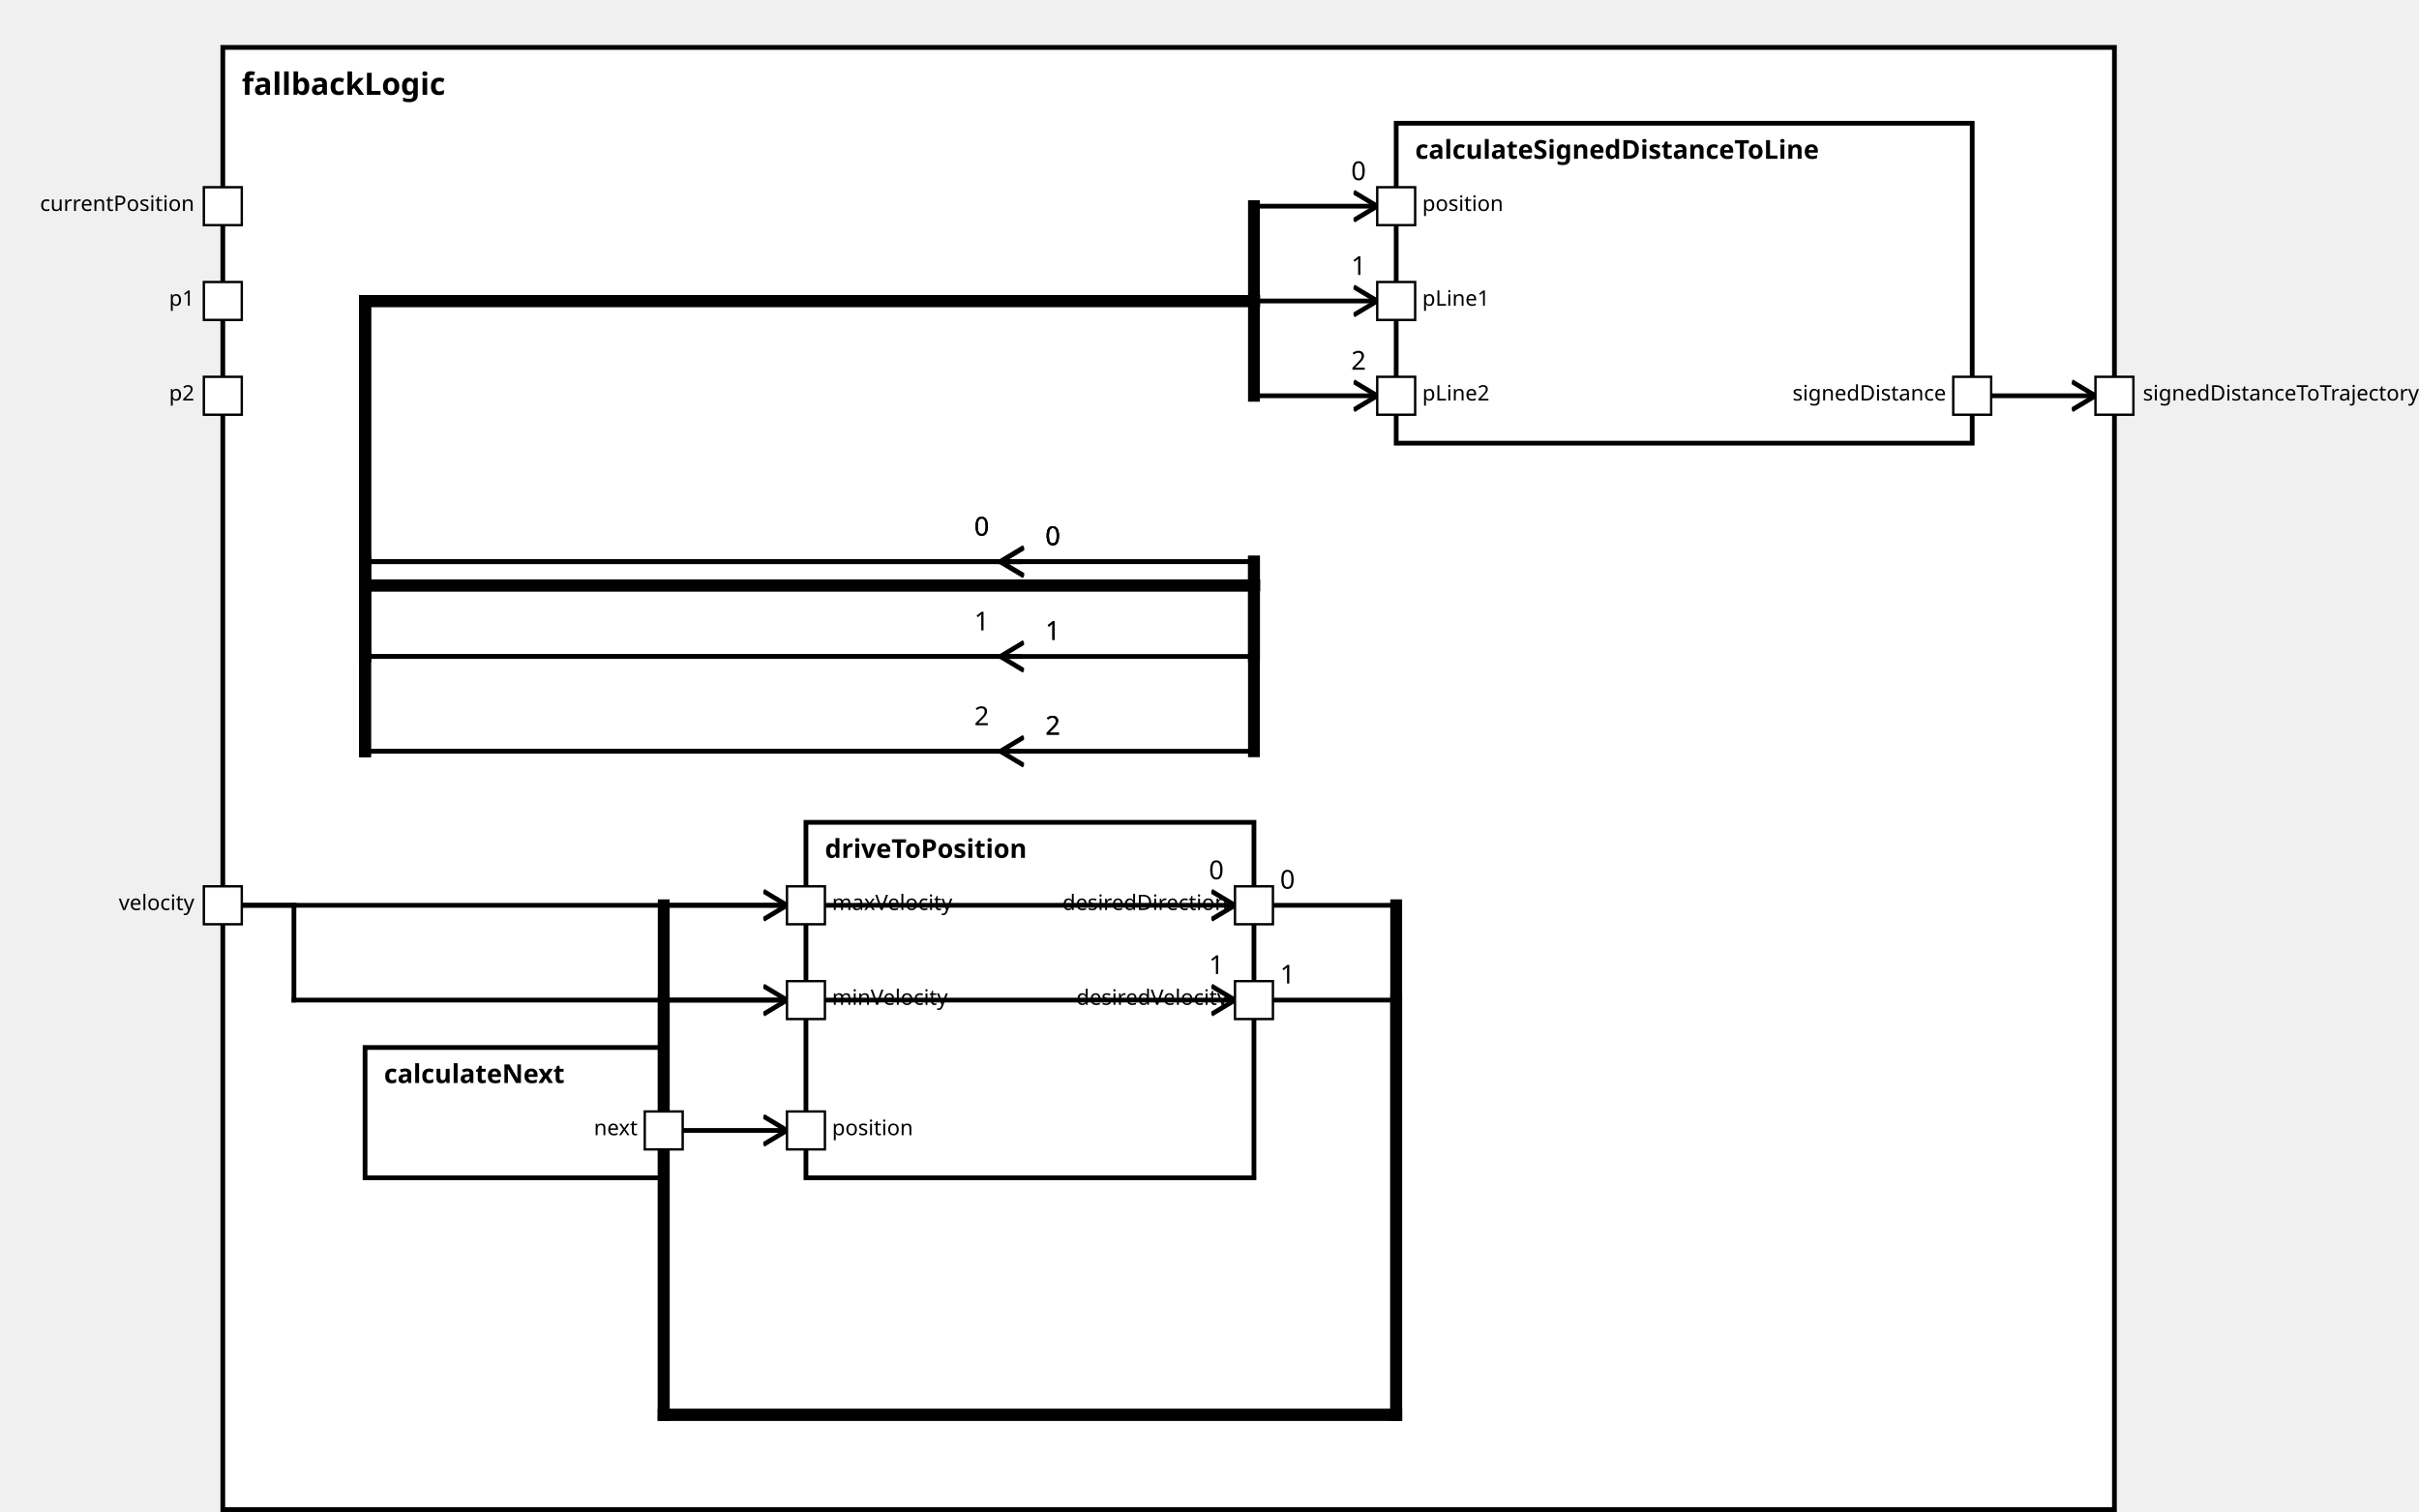
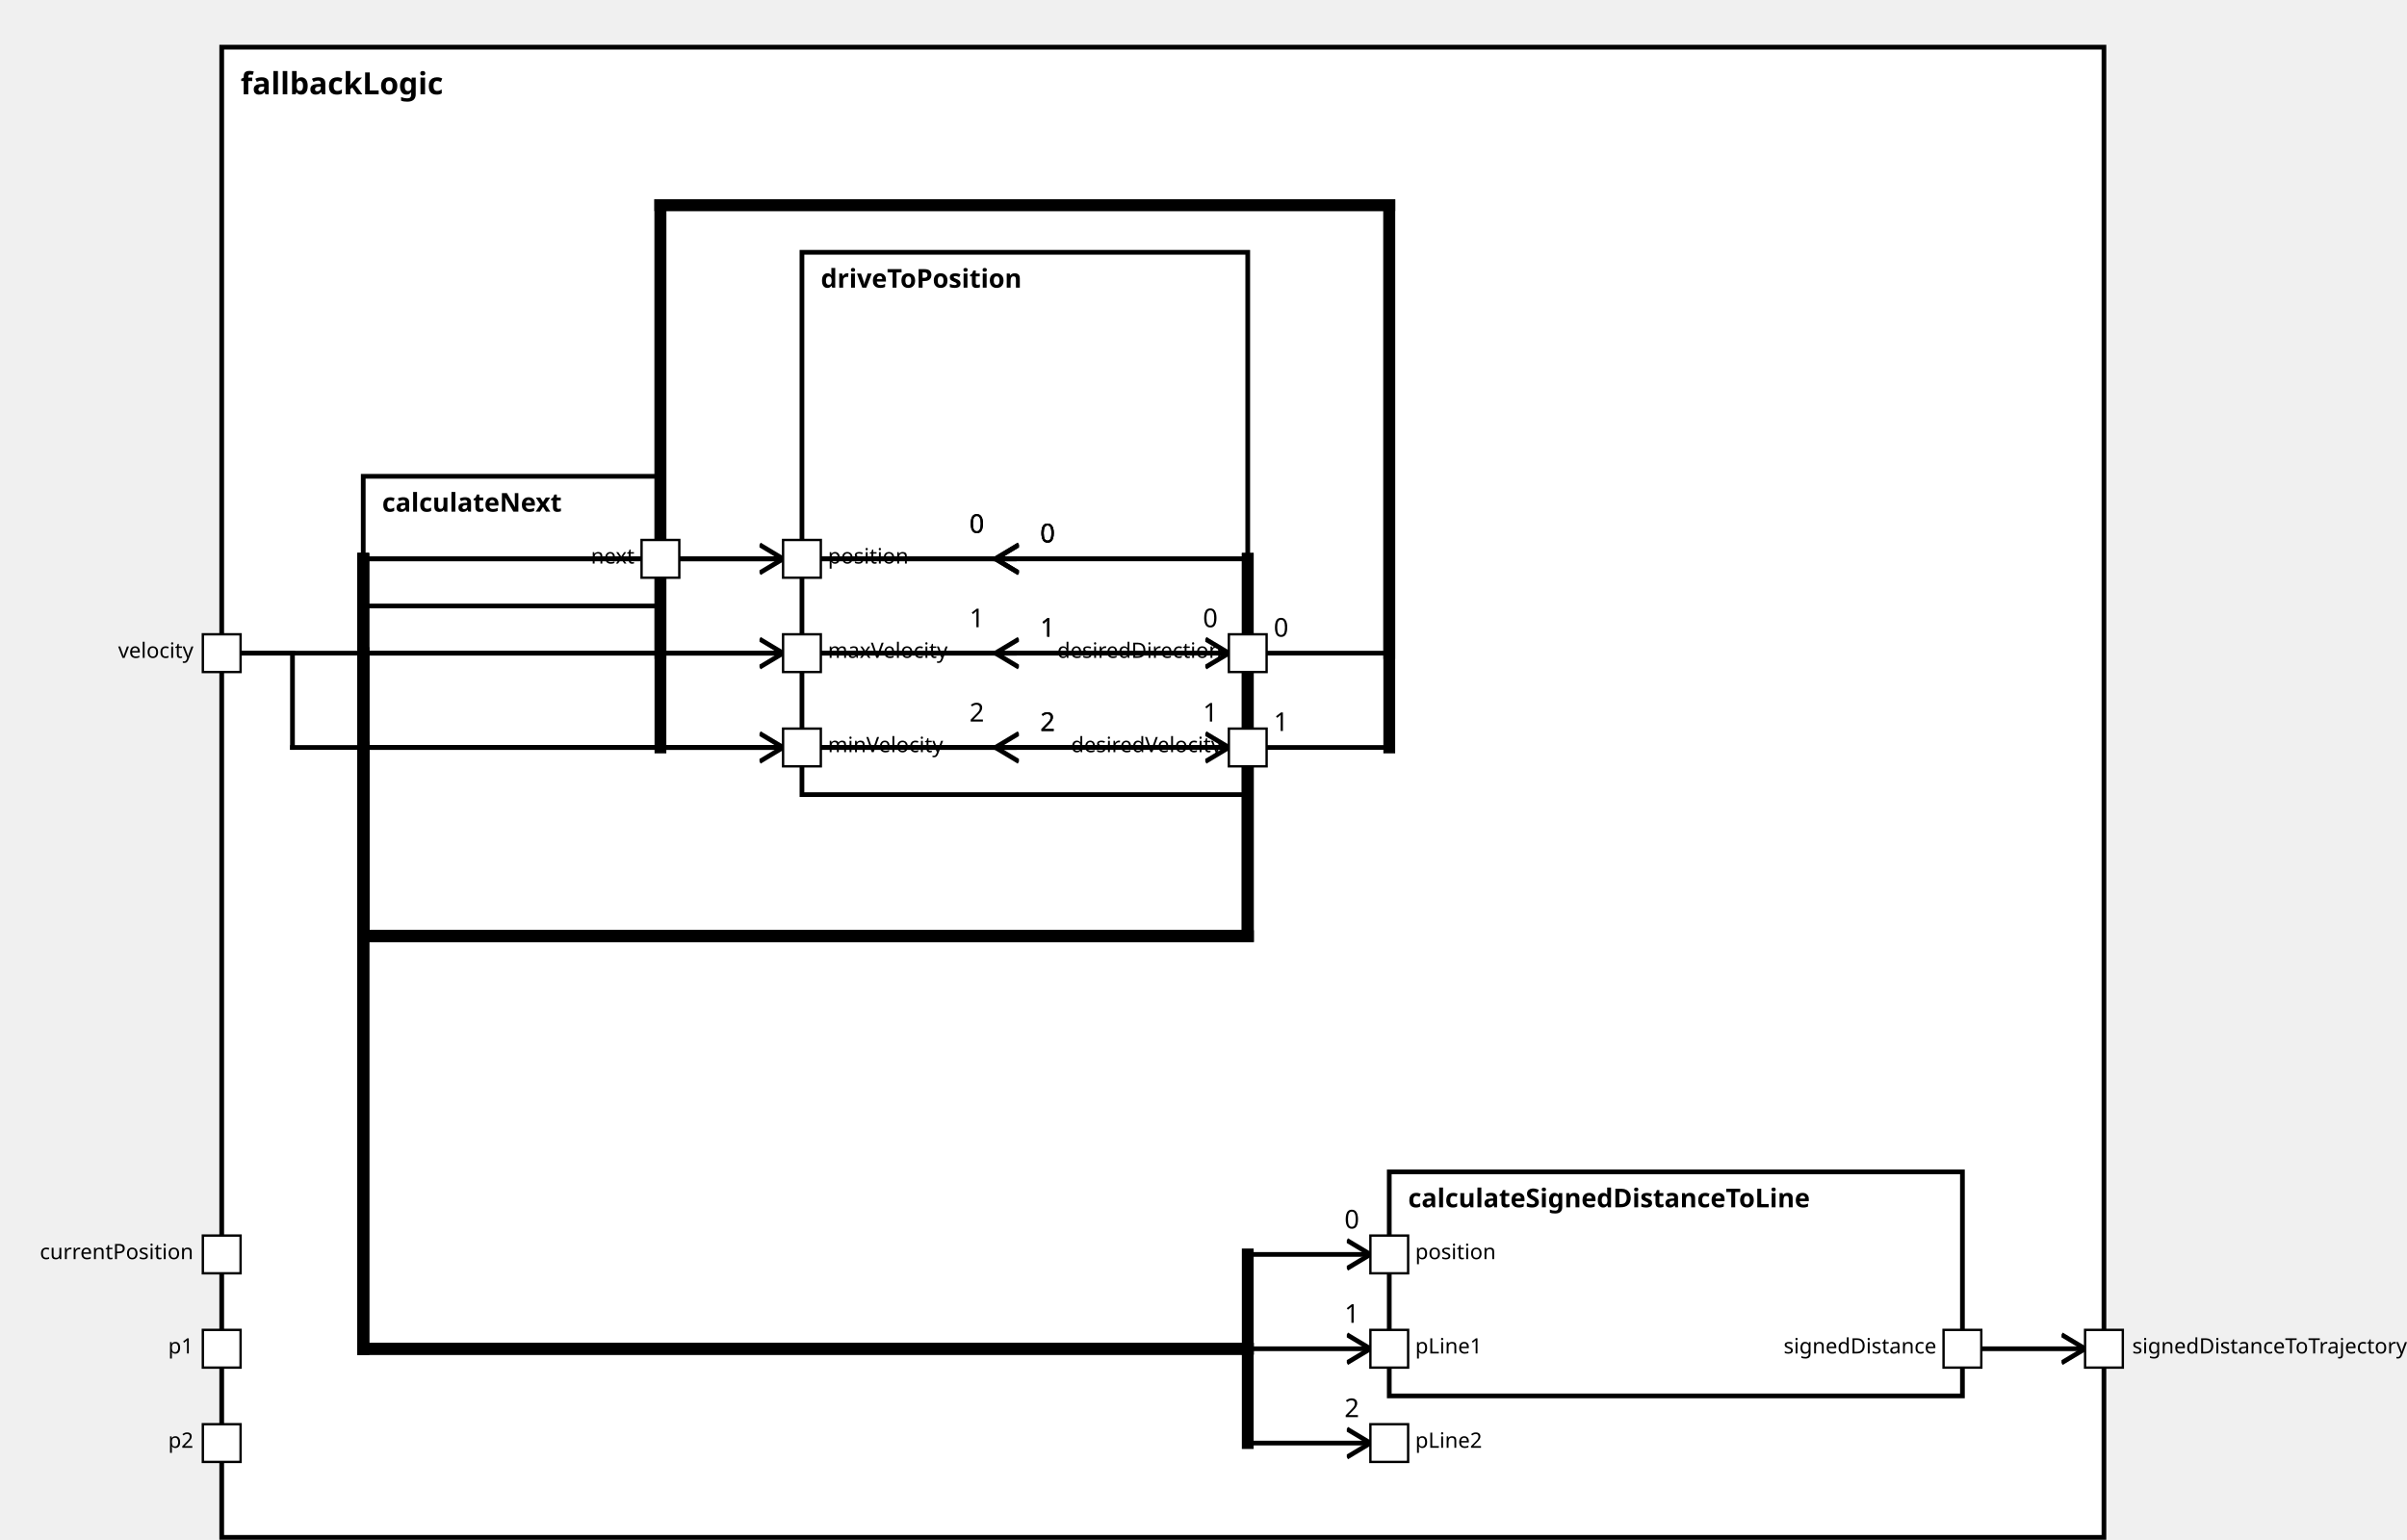
<svg xmlns="http://www.w3.org/2000/svg" xmlns:xlink="http://www.w3.org/1999/xlink" width="100%" height="100%" version="1.1">
  <svg version="1.1">
    <g transform="translate(94 20)">
-       <rect id="130" width="798" height="617" style="fill:white;stroke:black;stroke-width:2;fill-opacity:1.0;stroke-opacity:1.0" />
+       <rect id="132" width="798" height="632" style="fill:white;stroke:black;stroke-width:2;fill-opacity:1.0;stroke-opacity:1.0" />
      <text x="8" y="20" style="font-weight: bold" font-family="Verdana" font-size="13" fill="black">
            fallbackLogic
    </text>
    </g>
  </svg>
-   <g transform="translate(589 52)">
-     <rect data-name="autopilot.behavior.driveInsideTurn.fallbackLogic.calculateSignedDistanceToLine" id="133" width="243" height="135" style="fill:white;stroke:black;stroke-width:2;fill-opacity:1.0;stroke-opacity:1.0" />
+   <g transform="translate(589 497)">
+     <rect data-name="autopilot.behavior.driveInsideTurn.fallbackLogic.calculateSignedDistanceToLine" id="136" width="243" height="95" style="fill:white;stroke:black;stroke-width:2;fill-opacity:1.0;stroke-opacity:1.0" />
    <text x="8" y="15" alignment-baseline="middle" style="font-weight: bold" font-family="Verdana" font-size="11" fill="black">
    calculateSignedDistanceToLine
    </text>
  </g>
-   <g transform="translate(154 442)">
-     <rect data-name="autopilot.behavior.driveInsideTurn.fallbackLogic.calculateNext" id="131" width="126" height="55" style="fill:white;stroke:black;stroke-width:2;fill-opacity:1.0;stroke-opacity:1.0" />
+   <g transform="translate(154 202)">
+     <rect data-name="autopilot.behavior.driveInsideTurn.fallbackLogic.calculateNext" id="134" width="126" height="55" style="fill:white;stroke:black;stroke-width:2;fill-opacity:1.0;stroke-opacity:1.0" />
    <text x="8" y="15" alignment-baseline="middle" style="font-weight: bold" font-family="Verdana" font-size="11" fill="black">
    calculateNext
    </text>
  </g>
-   <g transform="translate(340 347)">
-     <rect data-name="autopilot.behavior.driveInsideTurn.fallbackLogic.driveToPosition" id="132" width="189" height="150" style="fill:white;stroke:black;stroke-width:2;fill-opacity:1.0;stroke-opacity:1.0" />
+   <g transform="translate(340 107)">
+     <rect data-name="autopilot.behavior.driveInsideTurn.fallbackLogic.driveToPosition" id="135" width="189" height="230" style="fill:white;stroke:black;stroke-width:2;fill-opacity:1.0;stroke-opacity:1.0" />
    <text x="8" y="15" alignment-baseline="middle" style="font-weight: bold" font-family="Verdana" font-size="11" fill="black">
    driveToPosition
    </text>
  </g>
  <defs>
    <marker id="0,0,0" markerWidth="13" markerHeight="13" refX="5" refY="5" orient="auto">
      <polyline points="0,2 5,5 0,8" style="fill:none; stroke:rgb(0,0,0);                     stroke-width:1" />
    </marker>
  </defs>
-   <line stroke-linecap="square" x1="832" y1="167" x2="884" y2="167" style="stroke:rgb(0, 0,0);             stroke-width:2;                 marker-end: url(#0,0,0)             " />
-   <line stroke-linecap="square" x1="529" y1="382" x2="589" y2="382" style="stroke:rgb(0, 0,0);             stroke-width:2; " />
-   <text x="540" y="375" alignment-baseline="middle" font-family="Verdana" font-size="11" fill="black">
-     0
-     </text>
-   <line stroke-linecap="square" x1="589" y1="382" x2="589" y2="597" style="stroke:rgb(0, 0,0);             stroke-width:5; " />
-   <line stroke-linecap="square" x1="589" y1="597" x2="280" y2="597" style="stroke:rgb(0, 0,0);             stroke-width:5; " />
-   <line stroke-linecap="square" x1="280" y1="597" x2="280" y2="382" style="stroke:rgb(0, 0,0);             stroke-width:5; " />
-   <line stroke-linecap="square" x1="280" y1="382" x2="521" y2="382" style="stroke:rgb(0, 0,0);             stroke-width:2;                 marker-end: url(#0,0,0)             " />
-   <text x="510" y="371" alignment-baseline="middle" font-family="Verdana" font-size="11" fill="black">
-     0
-     </text>
-   <line stroke-linecap="square" x1="529" y1="422" x2="589" y2="422" style="stroke:rgb(0, 0,0);             stroke-width:2; " />
-   <text x="540" y="415" alignment-baseline="middle" font-family="Verdana" font-size="11" fill="black">
-     1
-     </text>
-   <line stroke-linecap="square" x1="589" y1="422" x2="589" y2="597" style="stroke:rgb(0, 0,0);             stroke-width:5; " />
-   <line stroke-linecap="square" x1="589" y1="597" x2="280" y2="597" style="stroke:rgb(0, 0,0);             stroke-width:5; " />
-   <line stroke-linecap="square" x1="280" y1="597" x2="280" y2="422" style="stroke:rgb(0, 0,0);             stroke-width:5; " />
-   <line stroke-linecap="square" x1="280" y1="422" x2="521" y2="422" style="stroke:rgb(0, 0,0);             stroke-width:2;                 marker-end: url(#0,0,0)             " />
-   <text x="510" y="411" alignment-baseline="middle" font-family="Verdana" font-size="11" fill="black">
+   <line stroke-linecap="square" x1="832" y1="572" x2="884" y2="572" style="stroke:rgb(0, 0,0);             stroke-width:2;                 marker-end: url(#0,0,0)             " />
+   <line stroke-linecap="square" x1="529" y1="277" x2="589" y2="277" style="stroke:rgb(0, 0,0);             stroke-width:2; " />
+   <text x="540" y="270" alignment-baseline="middle" font-family="Verdana" font-size="11" fill="black">
+     0
+     </text>
+   <line stroke-linecap="square" x1="589" y1="277" x2="589" y2="87" style="stroke:rgb(0, 0,0);             stroke-width:5; " />
+   <line stroke-linecap="square" x1="589" y1="87" x2="280" y2="87" style="stroke:rgb(0, 0,0);             stroke-width:5; " />
+   <line stroke-linecap="square" x1="280" y1="87" x2="280" y2="277" style="stroke:rgb(0, 0,0);             stroke-width:5; " />
+   <line stroke-linecap="square" x1="280" y1="277" x2="521" y2="277" style="stroke:rgb(0, 0,0);             stroke-width:2;                 marker-end: url(#0,0,0)             " />
+   <text x="510" y="266" alignment-baseline="middle" font-family="Verdana" font-size="11" fill="black">
+     0
+     </text>
+   <line stroke-linecap="square" x1="529" y1="317" x2="589" y2="317" style="stroke:rgb(0, 0,0);             stroke-width:2; " />
+   <text x="540" y="310" alignment-baseline="middle" font-family="Verdana" font-size="11" fill="black">
+     1
+     </text>
+   <line stroke-linecap="square" x1="589" y1="317" x2="589" y2="87" style="stroke:rgb(0, 0,0);             stroke-width:5; " />
+   <line stroke-linecap="square" x1="589" y1="87" x2="280" y2="87" style="stroke:rgb(0, 0,0);             stroke-width:5; " />
+   <line stroke-linecap="square" x1="280" y1="87" x2="280" y2="317" style="stroke:rgb(0, 0,0);             stroke-width:5; " />
+   <line stroke-linecap="square" x1="280" y1="317" x2="521" y2="317" style="stroke:rgb(0, 0,0);             stroke-width:2;                 marker-end: url(#0,0,0)             " />
+   <text x="510" y="306" alignment-baseline="middle" font-family="Verdana" font-size="11" fill="black">
    1
    </text>
  <line stroke-linecap="square" x1="430" y1="237" x2="154" y2="237" style="stroke:rgb(0, 0,0);             stroke-width:2; " />
  <text x="441" y="230" alignment-baseline="middle" font-family="Verdana" font-size="11" fill="black">
    0
    </text>
-   <line stroke-linecap="square" x1="154" y1="237" x2="154" y2="127" style="stroke:rgb(0, 0,0);             stroke-width:5; " />
-   <line stroke-linecap="square" x1="154" y1="127" x2="529" y2="127" style="stroke:rgb(0, 0,0);             stroke-width:5; " />
-   <line stroke-linecap="square" x1="529" y1="127" x2="529" y2="87" style="stroke:rgb(0, 0,0);             stroke-width:5; " />
-   <line stroke-linecap="square" x1="529" y1="87" x2="581" y2="87" style="stroke:rgb(0, 0,0);             stroke-width:2;                 marker-end: url(#0,0,0)             " />
-   <text x="570" y="76" alignment-baseline="middle" font-family="Verdana" font-size="11" fill="black">
+   <line stroke-linecap="square" x1="154" y1="237" x2="154" y2="572" style="stroke:rgb(0, 0,0);             stroke-width:5; " />
+   <line stroke-linecap="square" x1="154" y1="572" x2="529" y2="572" style="stroke:rgb(0, 0,0);             stroke-width:5; " />
+   <line stroke-linecap="square" x1="529" y1="572" x2="529" y2="532" style="stroke:rgb(0, 0,0);             stroke-width:5; " />
+   <line stroke-linecap="square" x1="529" y1="532" x2="581" y2="532" style="stroke:rgb(0, 0,0);             stroke-width:2;                 marker-end: url(#0,0,0)             " />
+   <text x="570" y="521" alignment-baseline="middle" font-family="Verdana" font-size="11" fill="black">
    0
    </text>
  <line stroke-linecap="square" x1="430" y1="277" x2="154" y2="277" style="stroke:rgb(0, 0,0);             stroke-width:2; " />
  <text x="441" y="270" alignment-baseline="middle" font-family="Verdana" font-size="11" fill="black">
    1
    </text>
-   <line stroke-linecap="square" x1="154" y1="277" x2="154" y2="127" style="stroke:rgb(0, 0,0);             stroke-width:5; " />
-   <line stroke-linecap="square" x1="154" y1="127" x2="529" y2="127" style="stroke:rgb(0, 0,0);             stroke-width:5; " />
-   <line stroke-linecap="square" x1="529" y1="127" x2="529" y2="127" style="stroke:rgb(0, 0,0);             stroke-width:5; " />
-   <line stroke-linecap="square" x1="529" y1="127" x2="581" y2="127" style="stroke:rgb(0, 0,0);             stroke-width:2;                 marker-end: url(#0,0,0)             " />
-   <text x="570" y="116" alignment-baseline="middle" font-family="Verdana" font-size="11" fill="black">
+   <line stroke-linecap="square" x1="154" y1="277" x2="154" y2="572" style="stroke:rgb(0, 0,0);             stroke-width:5; " />
+   <line stroke-linecap="square" x1="154" y1="572" x2="529" y2="572" style="stroke:rgb(0, 0,0);             stroke-width:5; " />
+   <line stroke-linecap="square" x1="529" y1="572" x2="529" y2="572" style="stroke:rgb(0, 0,0);             stroke-width:5; " />
+   <line stroke-linecap="square" x1="529" y1="572" x2="581" y2="572" style="stroke:rgb(0, 0,0);             stroke-width:2;                 marker-end: url(#0,0,0)             " />
+   <text x="570" y="561" alignment-baseline="middle" font-family="Verdana" font-size="11" fill="black">
    1
    </text>
  <line stroke-linecap="square" x1="430" y1="317" x2="154" y2="317" style="stroke:rgb(0, 0,0);             stroke-width:2; " />
  <text x="441" y="310" alignment-baseline="middle" font-family="Verdana" font-size="11" fill="black">
    2
    </text>
-   <line stroke-linecap="square" x1="154" y1="317" x2="154" y2="127" style="stroke:rgb(0, 0,0);             stroke-width:5; " />
-   <line stroke-linecap="square" x1="154" y1="127" x2="529" y2="127" style="stroke:rgb(0, 0,0);             stroke-width:5; " />
-   <line stroke-linecap="square" x1="529" y1="127" x2="529" y2="167" style="stroke:rgb(0, 0,0);             stroke-width:5; " />
-   <line stroke-linecap="square" x1="529" y1="167" x2="581" y2="167" style="stroke:rgb(0, 0,0);             stroke-width:2;                 marker-end: url(#0,0,0)             " />
-   <text x="570" y="156" alignment-baseline="middle" font-family="Verdana" font-size="11" fill="black">
+   <line stroke-linecap="square" x1="154" y1="317" x2="154" y2="572" style="stroke:rgb(0, 0,0);             stroke-width:5; " />
+   <line stroke-linecap="square" x1="154" y1="572" x2="529" y2="572" style="stroke:rgb(0, 0,0);             stroke-width:5; " />
+   <line stroke-linecap="square" x1="529" y1="572" x2="529" y2="612" style="stroke:rgb(0, 0,0);             stroke-width:5; " />
+   <line stroke-linecap="square" x1="529" y1="612" x2="581" y2="612" style="stroke:rgb(0, 0,0);             stroke-width:2;                 marker-end: url(#0,0,0)             " />
+   <text x="570" y="601" alignment-baseline="middle" font-family="Verdana" font-size="11" fill="black">
    2
    </text>
  <line stroke-linecap="square" x1="430" y1="237" x2="154" y2="237" style="stroke:rgb(0, 0,0);             stroke-width:2; " />
  <text x="441" y="230" alignment-baseline="middle" font-family="Verdana" font-size="11" fill="black">
    0
    </text>
-   <line stroke-linecap="square" x1="154" y1="237" x2="154" y2="247" style="stroke:rgb(0, 0,0);             stroke-width:5; " />
-   <line stroke-linecap="square" x1="154" y1="247" x2="529" y2="247" style="stroke:rgb(0, 0,0);             stroke-width:5; " />
-   <line stroke-linecap="square" x1="529" y1="247" x2="529" y2="237" style="stroke:rgb(0, 0,0);             stroke-width:5; " />
+   <line stroke-linecap="square" x1="154" y1="237" x2="154" y2="397" style="stroke:rgb(0, 0,0);             stroke-width:5; " />
+   <line stroke-linecap="square" x1="154" y1="397" x2="529" y2="397" style="stroke:rgb(0, 0,0);             stroke-width:5; " />
+   <line stroke-linecap="square" x1="529" y1="397" x2="529" y2="237" style="stroke:rgb(0, 0,0);             stroke-width:5; " />
  <line stroke-linecap="square" x1="529" y1="237" x2="422" y2="237" style="stroke:rgb(0, 0,0);             stroke-width:2;                 marker-end: url(#0,0,0)             " />
  <text x="411" y="226" alignment-baseline="middle" font-family="Verdana" font-size="11" fill="black">
    0
    </text>
  <line stroke-linecap="square" x1="430" y1="277" x2="154" y2="277" style="stroke:rgb(0, 0,0);             stroke-width:2; " />
  <text x="441" y="270" alignment-baseline="middle" font-family="Verdana" font-size="11" fill="black">
    1
    </text>
-   <line stroke-linecap="square" x1="154" y1="277" x2="154" y2="247" style="stroke:rgb(0, 0,0);             stroke-width:5; " />
-   <line stroke-linecap="square" x1="154" y1="247" x2="529" y2="247" style="stroke:rgb(0, 0,0);             stroke-width:5; " />
-   <line stroke-linecap="square" x1="529" y1="247" x2="529" y2="277" style="stroke:rgb(0, 0,0);             stroke-width:5; " />
+   <line stroke-linecap="square" x1="154" y1="277" x2="154" y2="397" style="stroke:rgb(0, 0,0);             stroke-width:5; " />
+   <line stroke-linecap="square" x1="154" y1="397" x2="529" y2="397" style="stroke:rgb(0, 0,0);             stroke-width:5; " />
+   <line stroke-linecap="square" x1="529" y1="397" x2="529" y2="277" style="stroke:rgb(0, 0,0);             stroke-width:5; " />
  <line stroke-linecap="square" x1="529" y1="277" x2="422" y2="277" style="stroke:rgb(0, 0,0);             stroke-width:2;                 marker-end: url(#0,0,0)             " />
  <text x="411" y="266" alignment-baseline="middle" font-family="Verdana" font-size="11" fill="black">
    1
    </text>
  <line stroke-linecap="square" x1="430" y1="317" x2="154" y2="317" style="stroke:rgb(0, 0,0);             stroke-width:2; " />
  <text x="441" y="310" alignment-baseline="middle" font-family="Verdana" font-size="11" fill="black">
    2
    </text>
-   <line stroke-linecap="square" x1="154" y1="317" x2="154" y2="247" style="stroke:rgb(0, 0,0);             stroke-width:5; " />
-   <line stroke-linecap="square" x1="154" y1="247" x2="529" y2="247" style="stroke:rgb(0, 0,0);             stroke-width:5; " />
-   <line stroke-linecap="square" x1="529" y1="247" x2="529" y2="317" style="stroke:rgb(0, 0,0);             stroke-width:5; " />
+   <line stroke-linecap="square" x1="154" y1="317" x2="154" y2="397" style="stroke:rgb(0, 0,0);             stroke-width:5; " />
+   <line stroke-linecap="square" x1="154" y1="397" x2="529" y2="397" style="stroke:rgb(0, 0,0);             stroke-width:5; " />
+   <line stroke-linecap="square" x1="529" y1="397" x2="529" y2="317" style="stroke:rgb(0, 0,0);             stroke-width:5; " />
  <line stroke-linecap="square" x1="529" y1="317" x2="422" y2="317" style="stroke:rgb(0, 0,0);             stroke-width:2;                 marker-end: url(#0,0,0)             " />
  <text x="411" y="306" alignment-baseline="middle" font-family="Verdana" font-size="11" fill="black">
    2
    </text>
  <line stroke-linecap="square" x1="430" y1="237" x2="154" y2="237" style="stroke:rgb(0, 0,0);             stroke-width:2; " />
  <text x="441" y="230" alignment-baseline="middle" font-family="Verdana" font-size="11" fill="black">
    0
    </text>
-   <line stroke-linecap="square" x1="154" y1="237" x2="154" y2="247" style="stroke:rgb(0, 0,0);             stroke-width:5; " />
-   <line stroke-linecap="square" x1="154" y1="247" x2="529" y2="247" style="stroke:rgb(0, 0,0);             stroke-width:5; " />
-   <line stroke-linecap="square" x1="529" y1="247" x2="529" y2="237" style="stroke:rgb(0, 0,0);             stroke-width:5; " />
+   <line stroke-linecap="square" x1="154" y1="237" x2="154" y2="397" style="stroke:rgb(0, 0,0);             stroke-width:5; " />
+   <line stroke-linecap="square" x1="154" y1="397" x2="529" y2="397" style="stroke:rgb(0, 0,0);             stroke-width:5; " />
+   <line stroke-linecap="square" x1="529" y1="397" x2="529" y2="237" style="stroke:rgb(0, 0,0);             stroke-width:5; " />
  <line stroke-linecap="square" x1="529" y1="237" x2="422" y2="237" style="stroke:rgb(0, 0,0);             stroke-width:2;                 marker-end: url(#0,0,0)             " />
  <text x="411" y="226" alignment-baseline="middle" font-family="Verdana" font-size="11" fill="black">
    0
    </text>
-   <line stroke-linecap="square" x1="280" y1="477" x2="332" y2="477" style="stroke:rgb(0, 0,0);             stroke-width:2;                 marker-end: url(#0,0,0)             " />
-   <line stroke-linecap="square" x1="94" y1="382" x2="124" y2="382" style="stroke:rgb(0, 0,0);             stroke-width:2; " />
-   <line stroke-linecap="square" x1="124" y1="382" x2="124" y2="422" style="stroke:rgb(0, 0,0);             stroke-width:2; " />
-   <line stroke-linecap="square" x1="124" y1="422" x2="332" y2="422" style="stroke:rgb(0, 0,0);             stroke-width:2;                 marker-end: url(#0,0,0)             " />
-   <line stroke-linecap="square" x1="94" y1="382" x2="332" y2="382" style="stroke:rgb(0, 0,0);             stroke-width:2;                 marker-end: url(#0,0,0)             " />
+   <line stroke-linecap="square" x1="280" y1="237" x2="332" y2="237" style="stroke:rgb(0, 0,0);             stroke-width:2;                 marker-end: url(#0,0,0)             " />
+   <line stroke-linecap="square" x1="94" y1="277" x2="124" y2="277" style="stroke:rgb(0, 0,0);             stroke-width:2; " />
+   <line stroke-linecap="square" x1="124" y1="277" x2="124" y2="317" style="stroke:rgb(0, 0,0);             stroke-width:2; " />
+   <line stroke-linecap="square" x1="124" y1="317" x2="332" y2="317" style="stroke:rgb(0, 0,0);             stroke-width:2;                 marker-end: url(#0,0,0)             " />
+   <line stroke-linecap="square" x1="94" y1="277" x2="332" y2="277" style="stroke:rgb(0, 0,0);             stroke-width:2;                 marker-end: url(#0,0,0)             " />
  <defs>
    <rect id="port" x="0" y="0" width="16" height="16" style="fill:white;stroke:rgb(0,0,0);stroke-width:1;fill-opacity:1.0;stroke-opacity:1.0" />
  </defs>
-   <use x="86" y="79" xlink:href="#port" />
-   <text text-anchor="end" alignment-baseline="middle" x="82" y="89" transform="rotate(0,82,89)" style="font-weight: regular" font-family="Verdana" font-size="9" fill="black">
+   <use x="86" y="524" xlink:href="#port" />
+   <text text-anchor="end" alignment-baseline="middle" x="82" y="534" transform="rotate(0,82,534)" style="font-weight: regular" font-family="Verdana" font-size="9" fill="black">
currentPosition
</text>
-   <use x="86" y="119" xlink:href="#port" />
-   <text text-anchor="end" alignment-baseline="middle" x="82" y="129" transform="rotate(0,82,129)" style="font-weight: regular" font-family="Verdana" font-size="9" fill="black">
+   <use x="86" y="564" xlink:href="#port" />
+   <text text-anchor="end" alignment-baseline="middle" x="82" y="574" transform="rotate(0,82,574)" style="font-weight: regular" font-family="Verdana" font-size="9" fill="black">
p1
</text>
-   <use x="86" y="159" xlink:href="#port" />
-   <text text-anchor="end" alignment-baseline="middle" x="82" y="169" transform="rotate(0,82,169)" style="font-weight: regular" font-family="Verdana" font-size="9" fill="black">
+   <use x="86" y="604" xlink:href="#port" />
+   <text text-anchor="end" alignment-baseline="middle" x="82" y="614" transform="rotate(0,82,614)" style="font-weight: regular" font-family="Verdana" font-size="9" fill="black">
p2
</text>
-   <use x="86" y="374" xlink:href="#port" />
-   <text text-anchor="end" alignment-baseline="middle" x="82" y="384" transform="rotate(0,82,384)" style="font-weight: regular" font-family="Verdana" font-size="9" fill="black">
+   <use x="86" y="269" xlink:href="#port" />
+   <text text-anchor="end" alignment-baseline="middle" x="82" y="279" transform="rotate(0,82,279)" style="font-weight: regular" font-family="Verdana" font-size="9" fill="black">
velocity
</text>
-   <use x="884" y="159" xlink:href="#port" />
-   <text text-anchor="start" alignment-baseline="middle" x="904" y="169" transform="rotate(0,904,169)" style="font-weight: regular" font-family="Verdana" font-size="9" fill="black">
+   <use x="884" y="564" xlink:href="#port" />
+   <text text-anchor="start" alignment-baseline="middle" x="904" y="574" transform="rotate(0,904,574)" style="font-weight: regular" font-family="Verdana" font-size="9" fill="black">
signedDistanceToTrajectory
</text>
-   <use x="581" y="79" xlink:href="#port" />
-   <text text-anchor="start" alignment-baseline="middle" x="600" y="89" transform="rotate(0,600,89)" style="font-weight: regular" font-family="Verdana" font-size="9" fill="black">
+   <use x="581" y="524" xlink:href="#port" />
+   <text text-anchor="start" alignment-baseline="middle" x="600" y="534" transform="rotate(0,600,534)" style="font-weight: regular" font-family="Verdana" font-size="9" fill="black">
position
</text>
-   <use x="581" y="119" xlink:href="#port" />
-   <text text-anchor="start" alignment-baseline="middle" x="600" y="129" transform="rotate(0,600,129)" style="font-weight: regular" font-family="Verdana" font-size="9" fill="black">
+   <use x="581" y="564" xlink:href="#port" />
+   <text text-anchor="start" alignment-baseline="middle" x="600" y="574" transform="rotate(0,600,574)" style="font-weight: regular" font-family="Verdana" font-size="9" fill="black">
pLine1
</text>
-   <use x="581" y="159" xlink:href="#port" />
-   <text text-anchor="start" alignment-baseline="middle" x="600" y="169" transform="rotate(0,600,169)" style="font-weight: regular" font-family="Verdana" font-size="9" fill="black">
+   <use x="581" y="604" xlink:href="#port" />
+   <text text-anchor="start" alignment-baseline="middle" x="600" y="614" transform="rotate(0,600,614)" style="font-weight: regular" font-family="Verdana" font-size="9" fill="black">
pLine2
</text>
-   <use x="824" y="159" xlink:href="#port" />
-   <text text-anchor="end" alignment-baseline="middle" x="821" y="169" transform="rotate(0,821,169)" style="font-weight: regular" font-family="Verdana" font-size="9" fill="black">
+   <use x="824" y="564" xlink:href="#port" />
+   <text text-anchor="end" alignment-baseline="middle" x="821" y="574" transform="rotate(0,821,574)" style="font-weight: regular" font-family="Verdana" font-size="9" fill="black">
signedDistance
</text>
-   <use x="272" y="469" xlink:href="#port" />
-   <text text-anchor="end" alignment-baseline="middle" x="269" y="479" transform="rotate(0,269,479)" style="font-weight: regular" font-family="Verdana" font-size="9" fill="black">
+   <use x="272" y="229" xlink:href="#port" />
+   <text text-anchor="end" alignment-baseline="middle" x="269" y="239" transform="rotate(0,269,239)" style="font-weight: regular" font-family="Verdana" font-size="9" fill="black">
next
</text>
-   <use x="332" y="469" xlink:href="#port" />
-   <text text-anchor="start" alignment-baseline="middle" x="351" y="479" transform="rotate(0,351,479)" style="font-weight: regular" font-family="Verdana" font-size="9" fill="black">
+   <use x="332" y="229" xlink:href="#port" />
+   <text text-anchor="start" alignment-baseline="middle" x="351" y="239" transform="rotate(0,351,239)" style="font-weight: regular" font-family="Verdana" font-size="9" fill="black">
position
</text>
-   <use x="332" y="414" xlink:href="#port" />
-   <text text-anchor="start" alignment-baseline="middle" x="351" y="424" transform="rotate(0,351,424)" style="font-weight: regular" font-family="Verdana" font-size="9" fill="black">
+   <use x="332" y="309" xlink:href="#port" />
+   <text text-anchor="start" alignment-baseline="middle" x="351" y="319" transform="rotate(0,351,319)" style="font-weight: regular" font-family="Verdana" font-size="9" fill="black">
minVelocity
</text>
-   <use x="332" y="374" xlink:href="#port" />
-   <text text-anchor="start" alignment-baseline="middle" x="351" y="384" transform="rotate(0,351,384)" style="font-weight: regular" font-family="Verdana" font-size="9" fill="black">
+   <use x="332" y="269" xlink:href="#port" />
+   <text text-anchor="start" alignment-baseline="middle" x="351" y="279" transform="rotate(0,351,279)" style="font-weight: regular" font-family="Verdana" font-size="9" fill="black">
maxVelocity
</text>
-   <use x="521" y="374" xlink:href="#port" />
-   <text text-anchor="end" alignment-baseline="middle" x="518" y="384" transform="rotate(0,518,384)" style="font-weight: regular" font-family="Verdana" font-size="9" fill="black">
+   <use x="521" y="269" xlink:href="#port" />
+   <text text-anchor="end" alignment-baseline="middle" x="518" y="279" transform="rotate(0,518,279)" style="font-weight: regular" font-family="Verdana" font-size="9" fill="black">
desiredDirection
</text>
-   <use x="521" y="414" xlink:href="#port" />
-   <text text-anchor="end" alignment-baseline="middle" x="518" y="424" transform="rotate(0,518,424)" style="font-weight: regular" font-family="Verdana" font-size="9" fill="black">
+   <use x="521" y="309" xlink:href="#port" />
+   <text text-anchor="end" alignment-baseline="middle" x="518" y="319" transform="rotate(0,518,319)" style="font-weight: regular" font-family="Verdana" font-size="9" fill="black">
desiredVelocity
</text>
</svg>
